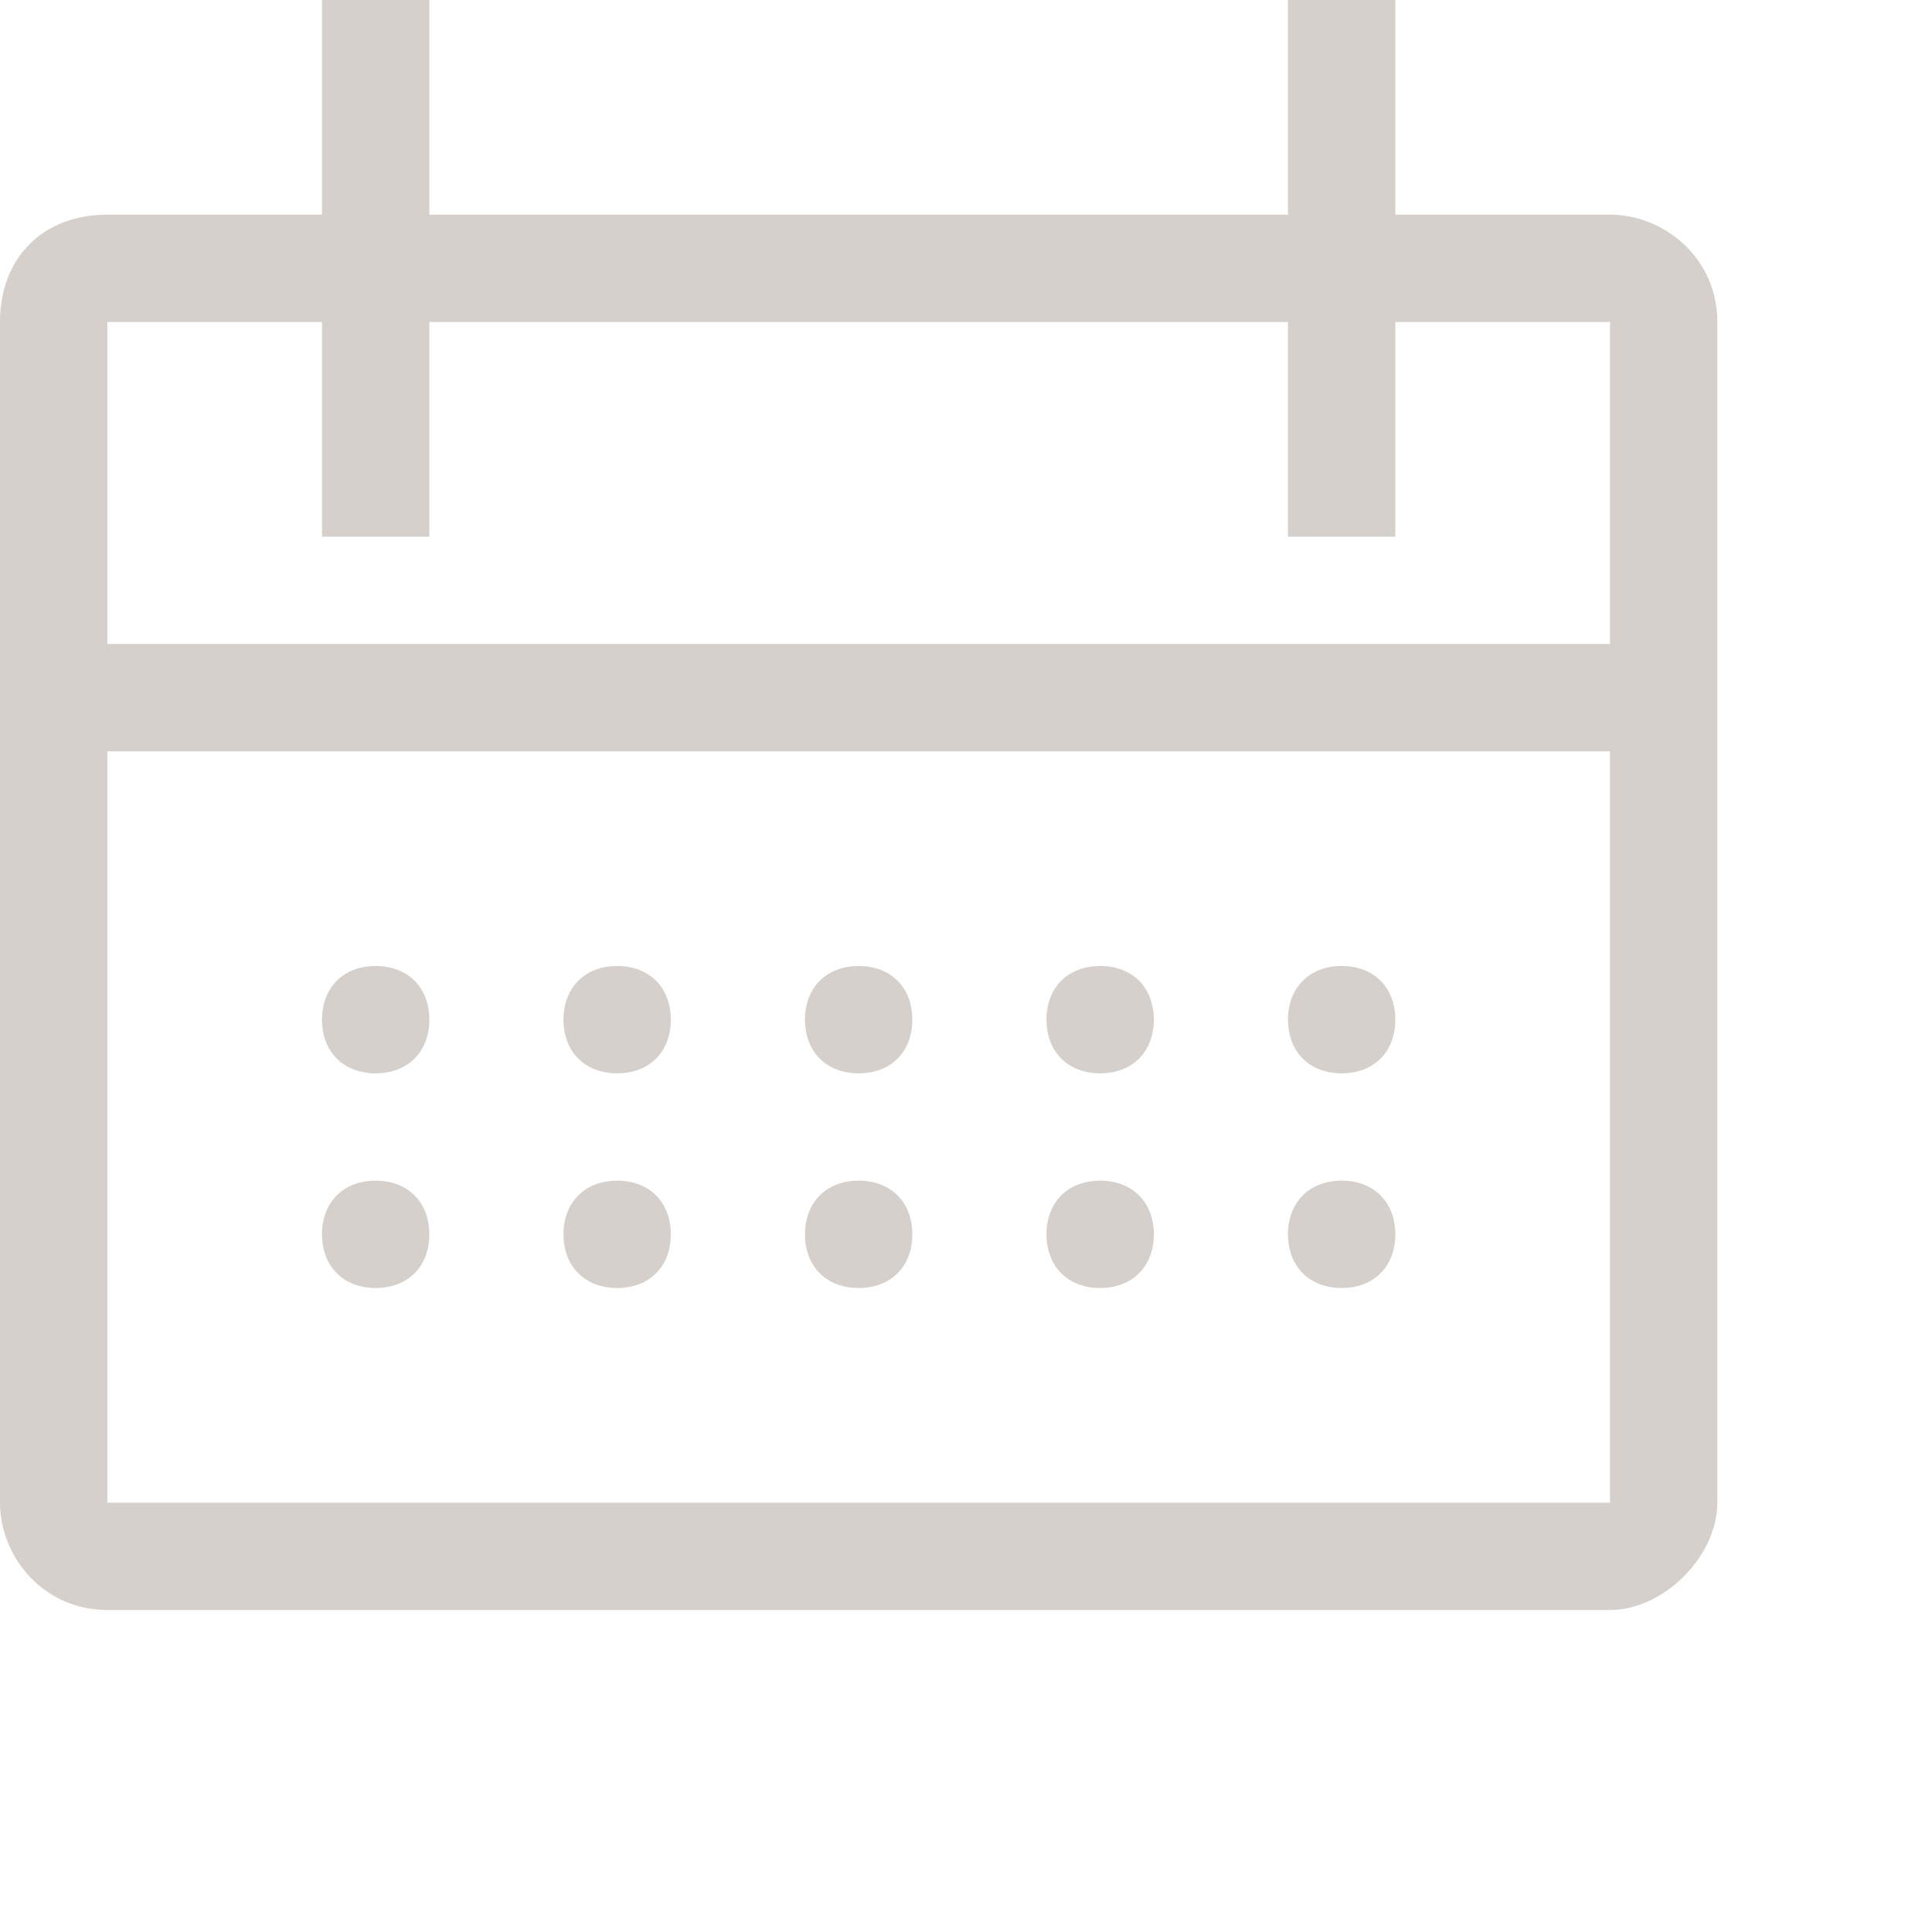
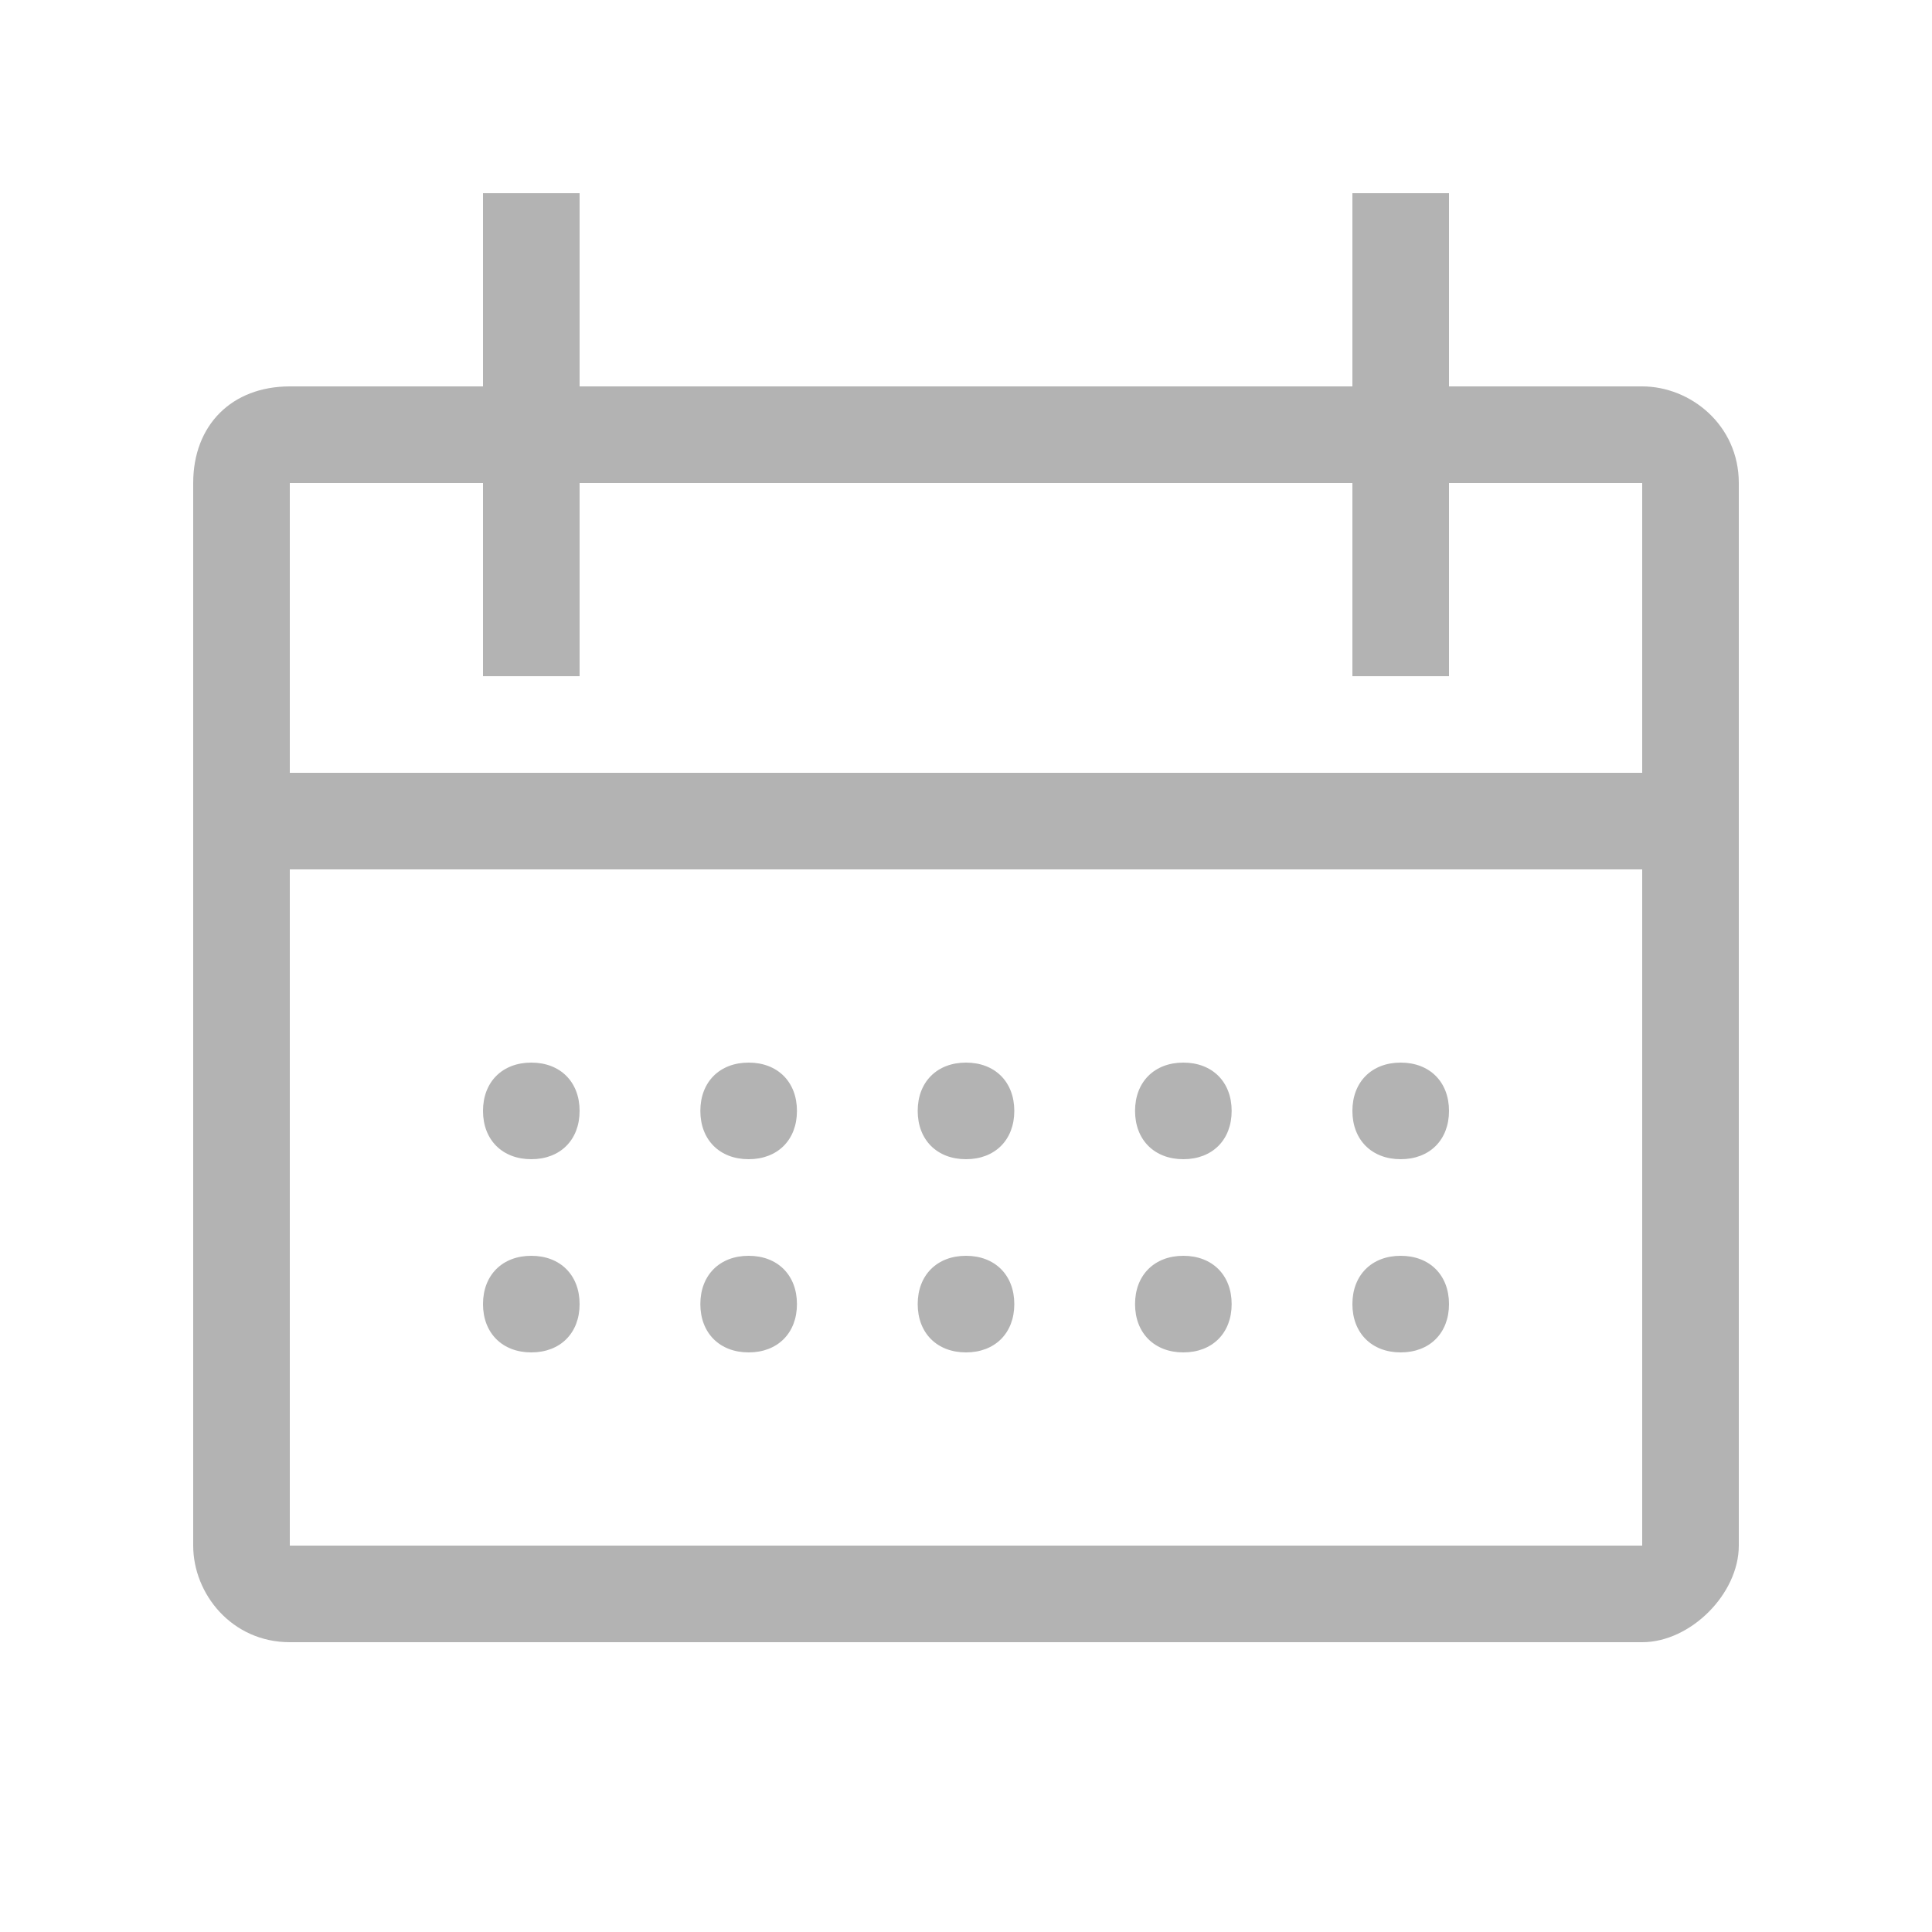
- <svg xmlns="http://www.w3.org/2000/svg" width="18" height="18" fill="rgba(117, 97, 87, 0.3) ">
-   <path fill="rgba(117, 97, 87, 0.3)" d="M5.75 10c.3 0 .5-.2.5-.5s-.2-.5-.5-.5-.5.2-.5.5.2.5.5.5Z" />
-   <path fill="rgba(117, 97, 87, 0.3)" d="M15 2h-2V0h-1v2H4V0H3v2H1c-.6 0-1 .4-1 1v11c0 .5.4 1 1 1h14c.5 0 1-.5 1-1V3c0-.6-.5-1-1-1Zm0 12H1V7h14v7ZM1 6V3h2v2h1V3h8v2h1V3h2v3H1Z" />
-   <path fill="rgba(117, 97, 87, 0.3)" d="M8 10c.3 0 .5-.2.5-.5S8.3 9 8 9s-.5.2-.5.5.2.5.5.5ZM10.25 10c.3 0 .5-.2.5-.5s-.2-.5-.5-.5-.5.2-.5.5.2.5.5.5ZM5.75 11c-.3 0-.5.2-.5.5s.2.5.5.5.5-.2.5-.5-.2-.5-.5-.5ZM3.5 10c.3 0 .5-.2.5-.5S3.8 9 3.5 9s-.5.2-.5.5.2.5.5.5ZM3.5 11c-.3 0-.5.2-.5.5s.2.5.5.5.5-.2.5-.5-.2-.5-.5-.5ZM8 11c-.3 0-.5.2-.5.5s.2.5.5.5.5-.2.5-.5-.2-.5-.5-.5ZM10.25 11c-.3 0-.5.2-.5.5s.2.5.5.5.5-.2.5-.5-.2-.5-.5-.5ZM12.5 10c.3 0 .5-.2.5-.5s-.2-.5-.5-.5-.5.2-.5.5.2.5.5.5ZM12.5 11c-.3 0-.5.2-.5.5s.2.5.5.5.5-.2.5-.5-.2-.5-.5-.5Z" />
+ <svg xmlns="http://www.w3.org/2000/svg" width="20" height="20" fill="none">
+   <g opacity=".3" fill="#000">
+     <path d="M7.75 12c.3 0 .5-.2.5-.5s-.2-.5-.5-.5-.5.2-.5.5.2.5.5.5Z" />
+     <path d="M17 4h-2V2h-1v2H6V2H5v2H3c-.6 0-1 .4-1 1v11c0 .5.4 1 1 1h14c.5 0 1-.5 1-1V5c0-.6-.5-1-1-1Zm0 12H3V9h14v7ZM3 8V5h2v2h1V5h8v2h1V5h2v3H3Z" />
+     <path d="M10 12c.3 0 .5-.2.5-.5s-.2-.5-.5-.5-.5.2-.5.5.2.5.5.5ZM12.25 12c.3 0 .5-.2.5-.5s-.2-.5-.5-.5-.5.2-.5.5.2.5.5.5ZM7.75 13c-.3 0-.5.2-.5.5s.2.5.5.5.5-.2.5-.5-.2-.5-.5-.5ZM5.5 12c.3 0 .5-.2.5-.5s-.2-.5-.5-.5-.5.2-.5.5.2.5.5.5ZM5.5 13c-.3 0-.5.2-.5.5s.2.5.5.5.5-.2.5-.5-.2-.5-.5-.5ZM10 13c-.3 0-.5.2-.5.5s.2.5.5.5.5-.2.5-.5-.2-.5-.5-.5ZM12.25 13c-.3 0-.5.2-.5.5s.2.5.5.5.5-.2.5-.5-.2-.5-.5-.5ZM14.5 12c.3 0 .5-.2.5-.5s-.2-.5-.5-.5-.5.2-.5.5.2.5.5.5ZM14.5 13c-.3 0-.5.2-.5.5s.2.5.5.5.5-.2.5-.5-.2-.5-.5-.5Z" />
+   </g>
</svg>
